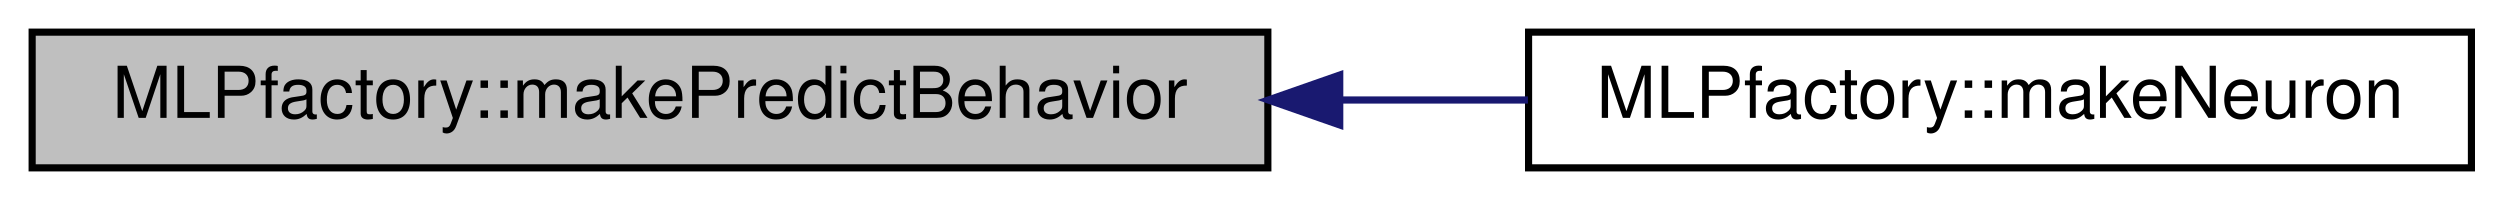
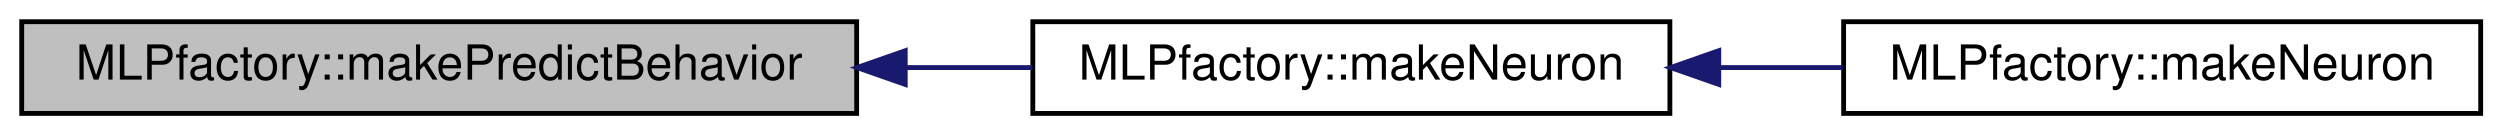
- <svg xmlns="http://www.w3.org/2000/svg" xmlns:xlink="http://www.w3.org/1999/xlink" width="350pt" height="28pt" viewBox="0.00 0.00 350.00 28.00">
+ <svg xmlns="http://www.w3.org/2000/svg" xmlns:xlink="http://www.w3.org/1999/xlink" width="518pt" height="28pt" viewBox="0.00 0.00 518.00 28.00">
  <g id="graph1" class="graph" transform="scale(1 1) rotate(0) translate(4 24)">
-     <polygon fill="white" stroke="white" points="-4,5 -4,-24 347,-24 347,5 -4,5" />
+     <polygon fill="white" stroke="white" points="-4,5 -4,-24 515,-24 515,5 -4,5" />
    <g id="node1" class="node">
      <polygon fill="#bfbfbf" stroke="black" points="0.5,-0.5 0.5,-19.5 173.5,-19.5 173.5,-0.5 0.5,-0.5" />
      <text text-anchor="middle" x="87" y="-7.5" font-family="Helvetica,sans-Serif" font-size="10.00">MLPfactory::makePredictBehavior</text>
    </g>
    <g id="node3" class="node">
-       <a xlink:href="class_m_l_pfactory.html#a7bb87e6e5427385b02041f2c36d1c8fb" target="_top" xlink:title="MLPfactory::makeNeuron">
+       <a xlink:href="class_m_l_pfactory.html#a6dd50bc994fa69d7c4de183284efdae2" target="_top" xlink:title="MLPfactory::makeNeuron">
        <polygon fill="white" stroke="black" points="210,-0.5 210,-19.5 342,-19.5 342,-0.5 210,-0.5" />
        <text text-anchor="middle" x="276" y="-7.5" font-family="Helvetica,sans-Serif" font-size="10.00">MLPfactory::makeNeuron</text>
      </a>
    </g>
    <g id="edge2" class="edge">
      <path fill="none" stroke="midnightblue" d="M183.607,-10C192.508,-10 201.383,-10 209.91,-10" />
      <polygon fill="midnightblue" stroke="midnightblue" points="183.565,-6.5 173.565,-10 183.565,-13.5 183.565,-6.5" />
    </g>
+     <g id="node5" class="node">
+       <a xlink:href="class_m_l_pfactory.html#a9e3c7140a702a12d7a7fde8ad52b6b04" target="_top" xlink:title="MLPfactory::makeNeuron">
+         <polygon fill="white" stroke="black" points="378,-0.5 378,-19.5 510,-19.5 510,-0.5 378,-0.5" />
+         <text text-anchor="middle" x="444" y="-7.5" font-family="Helvetica,sans-Serif" font-size="10.00">MLPfactory::makeNeuron</text>
+       </a>
+     </g>
+     <g id="edge4" class="edge">
+       <path fill="none" stroke="midnightblue" d="M352.393,-10C360.869,-10 369.452,-10 377.784,-10" />
+       <polygon fill="midnightblue" stroke="midnightblue" points="352.131,-6.5 342.131,-10 352.131,-13.5 352.131,-6.5" />
+     </g>
  </g>
</svg>
